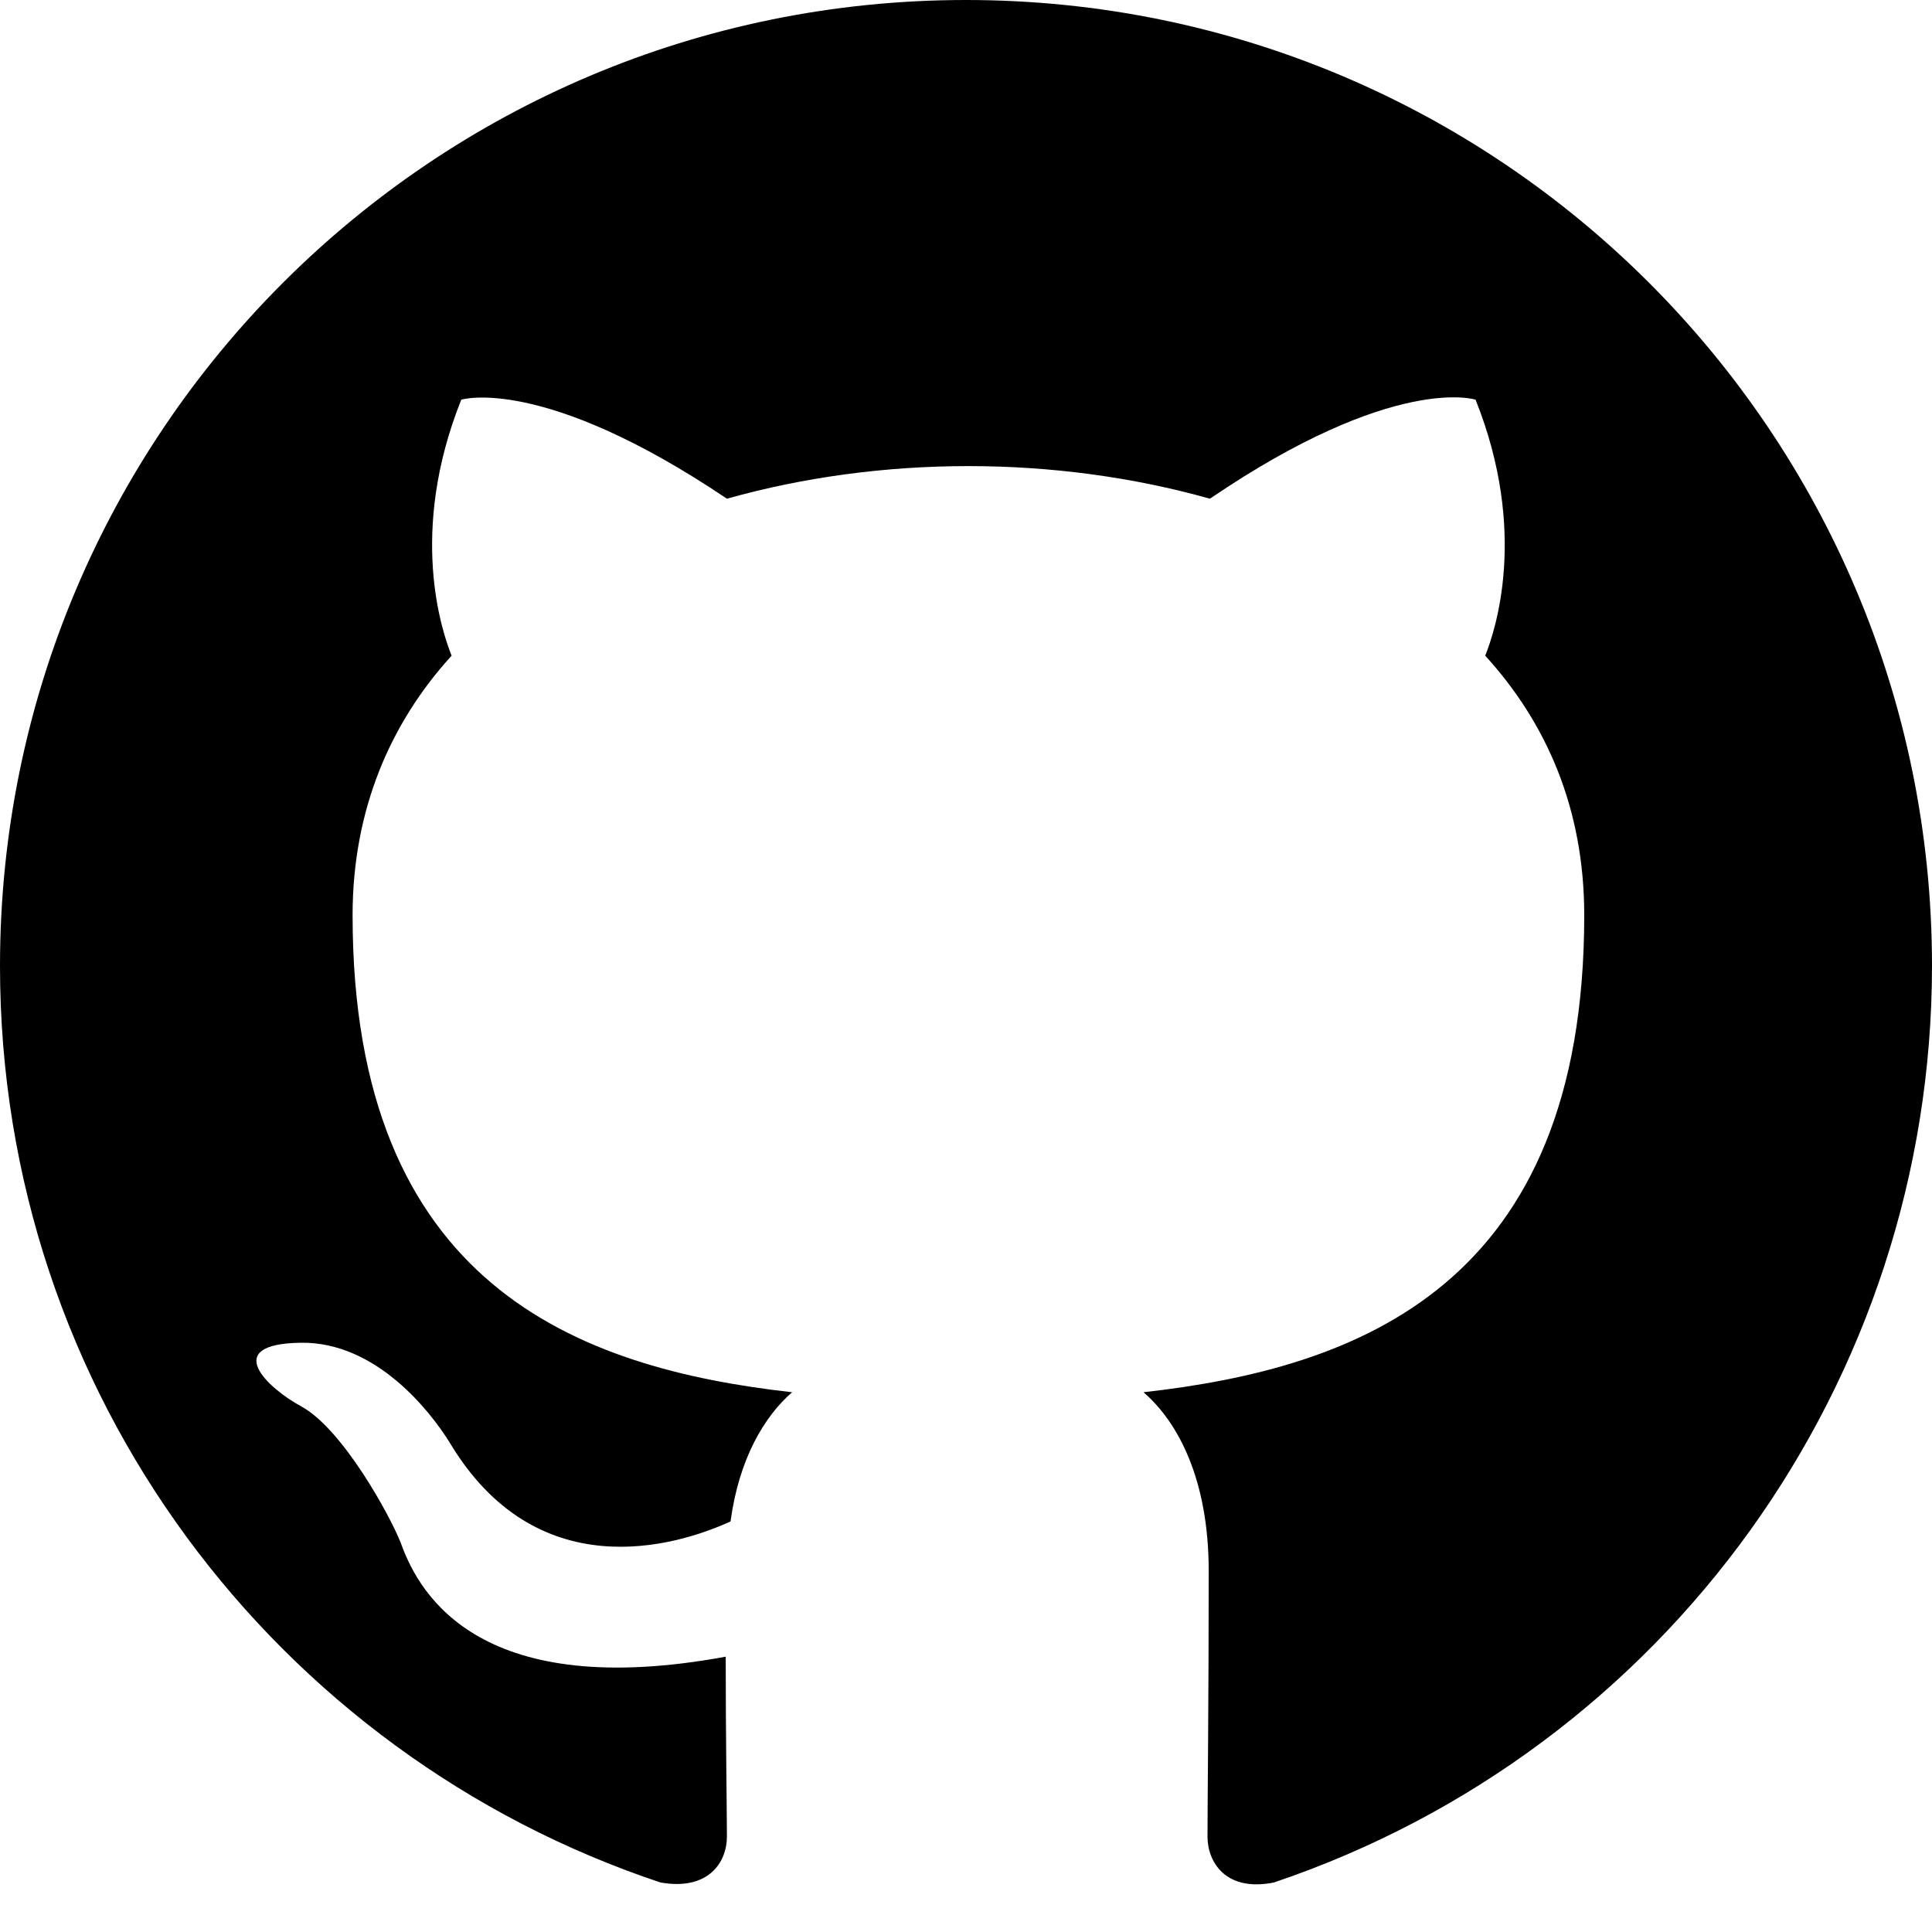
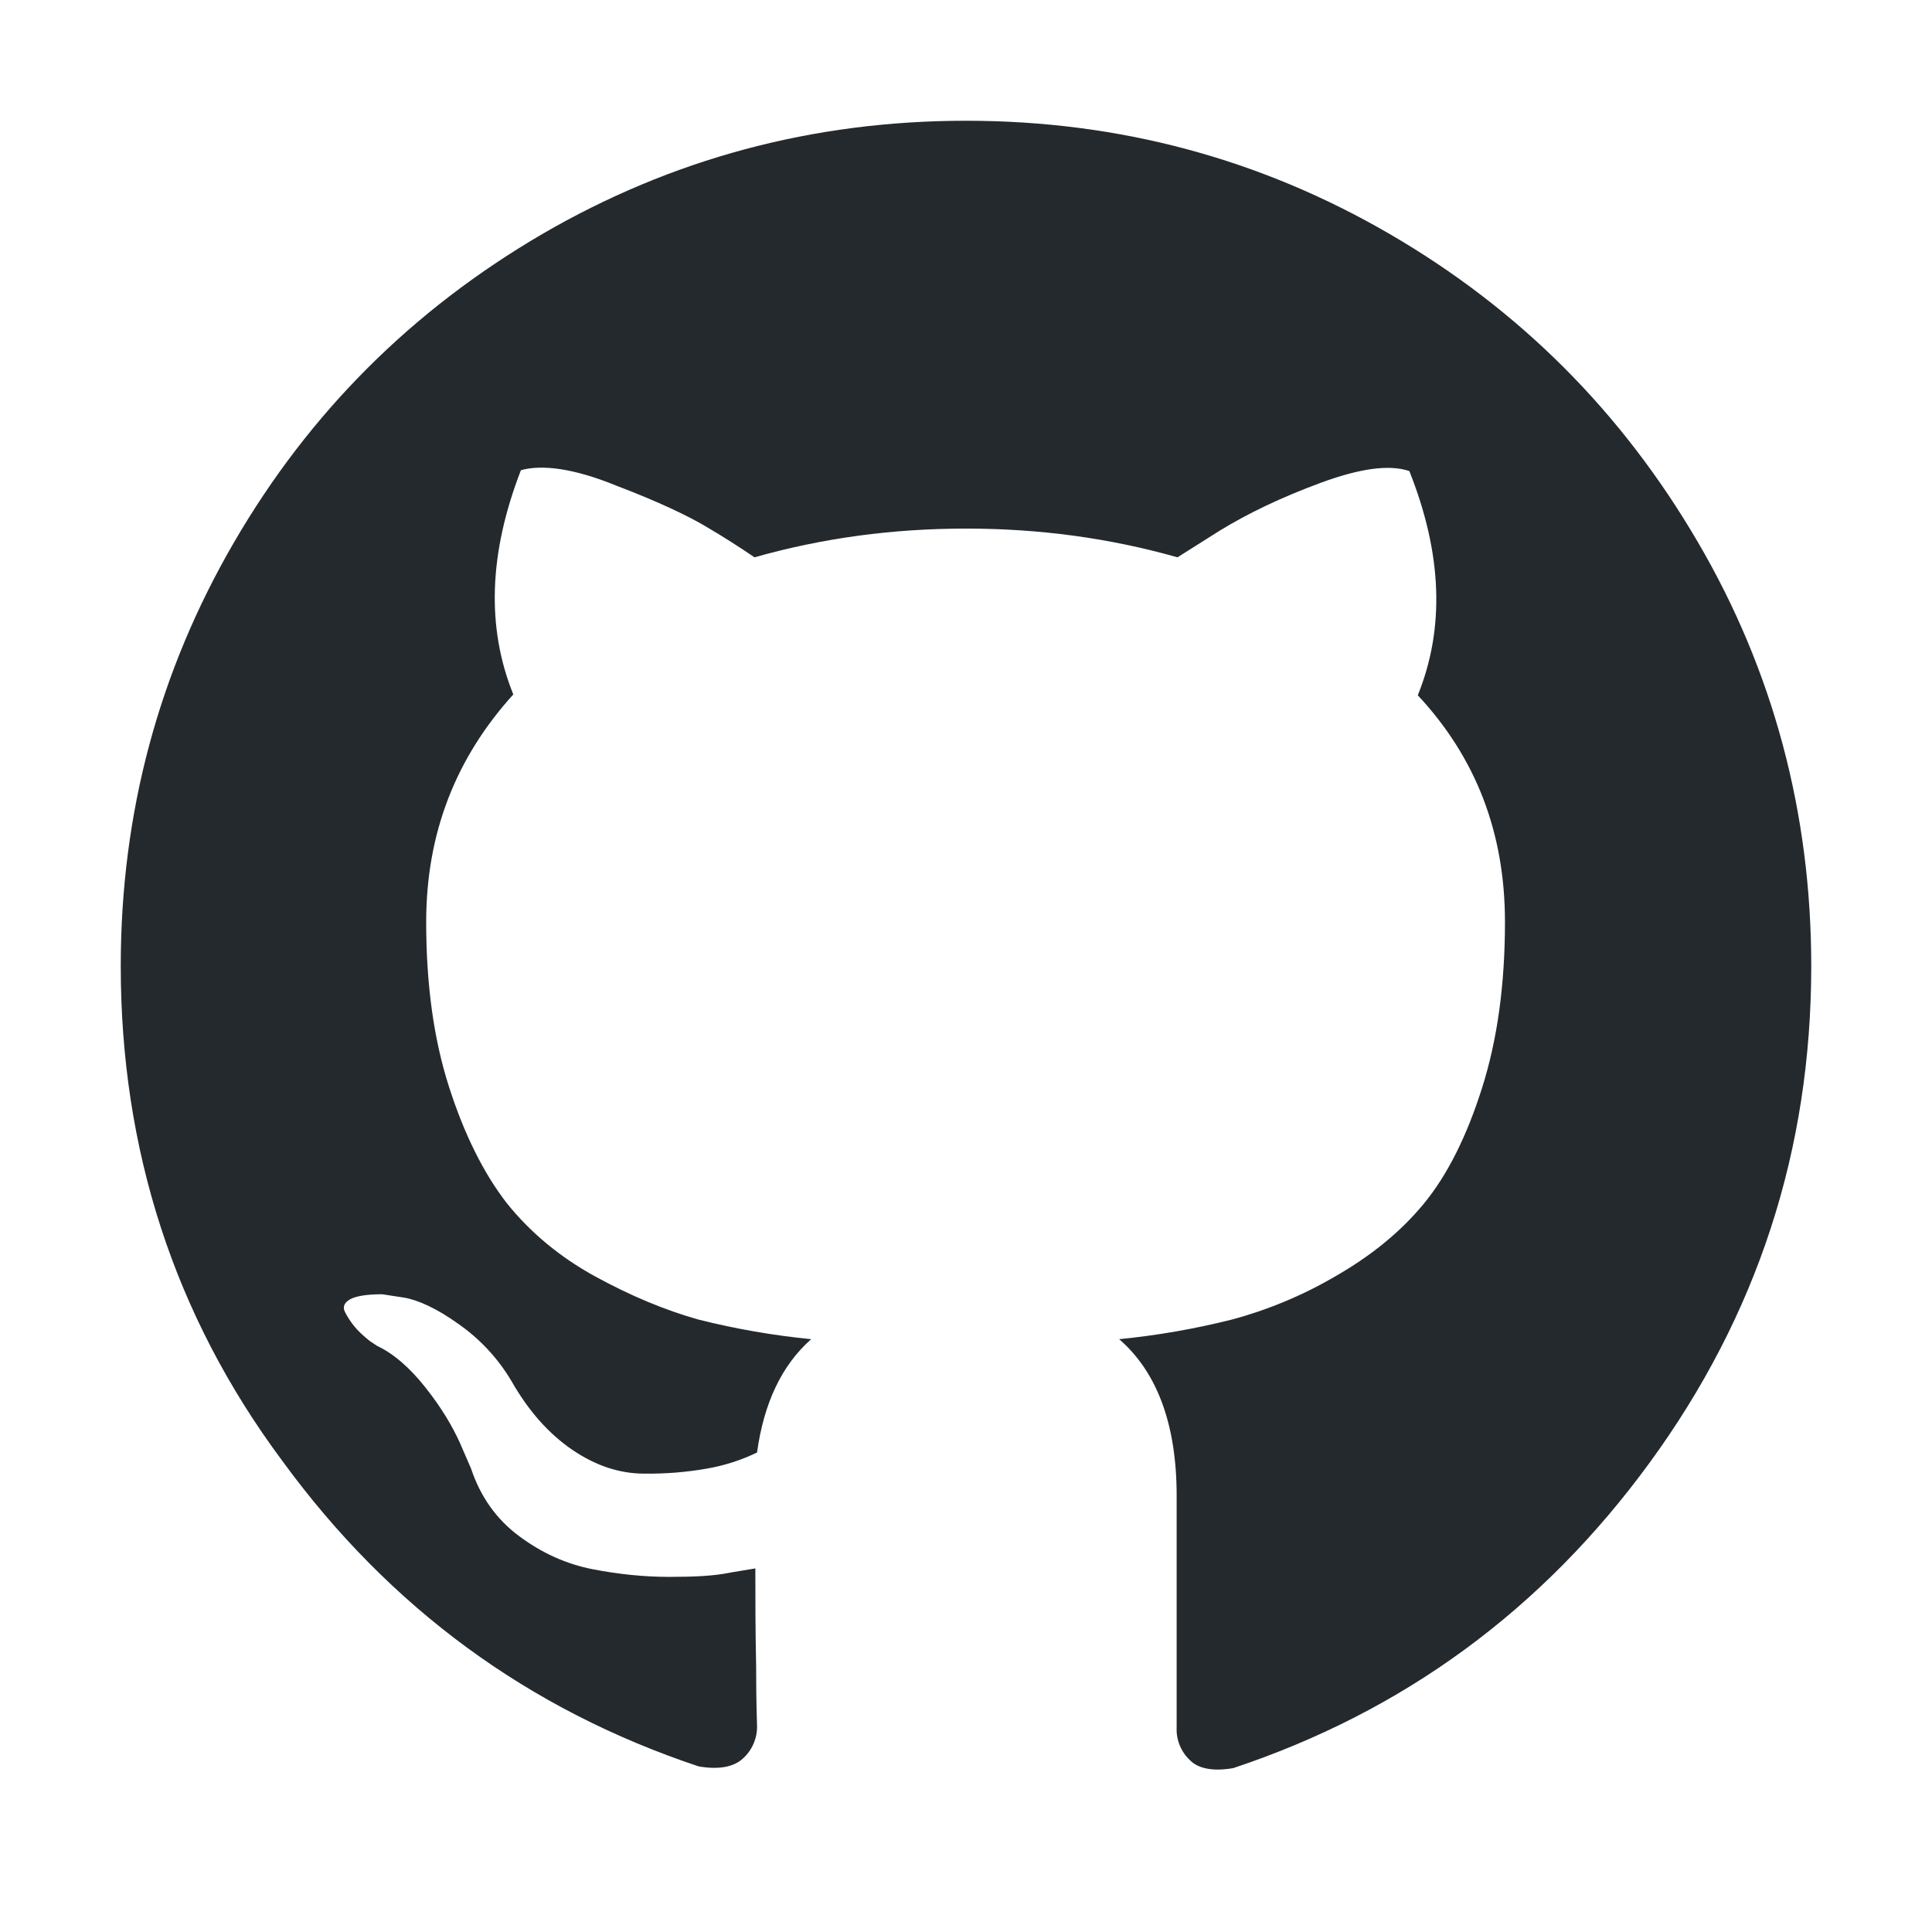
- <svg xmlns="http://www.w3.org/2000/svg" version="1.1" x="0px" y="0px" xml:space="preserve" viewBox="0 0 16 16" aria-hidden="true">
-   <path fill-rule="evenodd" d="M8 0C3.58 0 0 3.58 0 8c0 3.54 2.29 6.53 5.47 7.59.4.07.55-.17.55-.38 0-.19-.01-.82-.01-1.49-2.01.37-2.53-.49-2.69-.94-.09-.23-.48-.94-.82-1.13-.28-.15-.68-.52-.01-.53.63-.01 1.08.58 1.23.82.72 1.21 1.87.87 2.33.66.07-.52.28-.87.51-1.07-1.78-.2-3.64-.89-3.64-3.95 0-.87.31-1.59.82-2.15-.08-.2-.36-1.02.08-2.12 0 0 .67-.21 2.2.82.64-.18 1.32-.27 2-.27.68 0 1.36.09 2 .27 1.53-1.04 2.2-.82 2.2-.82.44 1.1.16 1.92.08 2.12.51.56.82 1.27.82 2.15 0 3.07-1.87 3.75-3.65 3.95.29.25.54.73.54 1.48 0 1.07-.01 1.93-.01 2.2 0 .21.15.46.55.38A8.013 8.013 0 0016 8c0-4.42-3.58-8-8-8z" />
+ <svg xmlns="http://www.w3.org/2000/svg" t="1628699715778" class="icon" viewBox="0 0 1024 1024" version="1.1" p-id="1429" width="128" height="128">
+   <defs>
+     <style type="text/css" />
+   </defs>
+   <path d="M960 512c0 97.76-28.704 185.216-85.664 263.264-56.96 78.016-130.496 131.84-220.64 161.856-10.304 1.824-18.368 0.448-22.848-4.032a22.4 22.4 0 0 1-7.2-17.504v-122.88c0-37.632-10.304-65.44-30.464-82.912a409.856 409.856 0 0 0 59.616-10.368 222.752 222.752 0 0 0 54.72-22.816c18.848-10.784 34.528-23.36 47.104-38.592 12.544-15.232 22.848-35.904 30.912-61.44 8.096-25.568 12.128-54.688 12.128-87.904 0-47.072-15.232-86.976-46.208-120.16 14.368-35.456 13.024-74.912-4.48-118.848-10.752-3.616-26.432-1.344-47.072 6.272s-38.56 16.16-53.824 25.568l-21.984 13.888c-36.32-10.304-73.536-15.232-112.096-15.232s-75.776 4.928-112.096 15.232a444.48 444.48 0 0 0-24.672-15.68c-10.336-6.272-26.464-13.888-48.896-22.432-21.952-8.96-39.008-11.232-50.24-8.064-17.024 43.936-18.368 83.424-4.032 118.848-30.496 33.632-46.176 73.536-46.176 120.608 0 33.216 4.032 62.336 12.128 87.456 8.032 25.12 18.368 45.76 30.496 61.44 12.544 15.68 28.224 28.704 47.072 39.04 18.848 10.304 37.216 17.92 54.72 22.816a409.6 409.6 0 0 0 59.648 10.368c-15.712 13.856-25.12 34.048-28.704 60.064a99.744 99.744 0 0 1-26.464 8.512 178.208 178.208 0 0 1-33.184 2.688c-13.024 0-25.568-4.032-38.144-12.544-12.544-8.512-23.296-20.64-32.256-36.32a97.472 97.472 0 0 0-28.256-30.496c-11.232-8.064-21.088-12.576-28.704-13.92l-11.648-1.792c-8.096 0-13.92 0.928-17.056 2.688-3.136 1.792-4.032 4.032-2.688 6.72s3.136 5.408 5.376 8.096 4.928 4.928 7.616 7.168l4.032 2.688c8.544 4.032 17.056 11.232 25.568 21.984 8.544 10.752 14.368 20.64 18.4 29.6l5.824 13.44c4.928 14.816 13.44 26.912 25.568 35.872 12.096 8.992 25.088 14.816 39.008 17.504 13.888 2.688 27.36 4.032 40.352 4.032s23.776-0.448 32.288-2.24l13.472-2.24c0 14.784 0 32.288 0.416 52.032 0 19.744 0.48 30.496 0.48 31.392a22.624 22.624 0 0 1-7.648 17.472c-4.928 4.48-12.992 5.824-23.296 4.032-90.144-30.048-163.68-83.84-220.64-161.888C92.256 697.216 64 609.312 64 512c0-81.152 20.192-156.064 60.096-224.672s94.176-122.88 163.232-163.232C355.936 84.192 430.816 64 512 64s156.064 20.192 224.672 60.096 122.88 94.176 163.232 163.232C939.808 355.488 960 430.848 960 512" fill="#24292e" p-id="1430" />
</svg>
